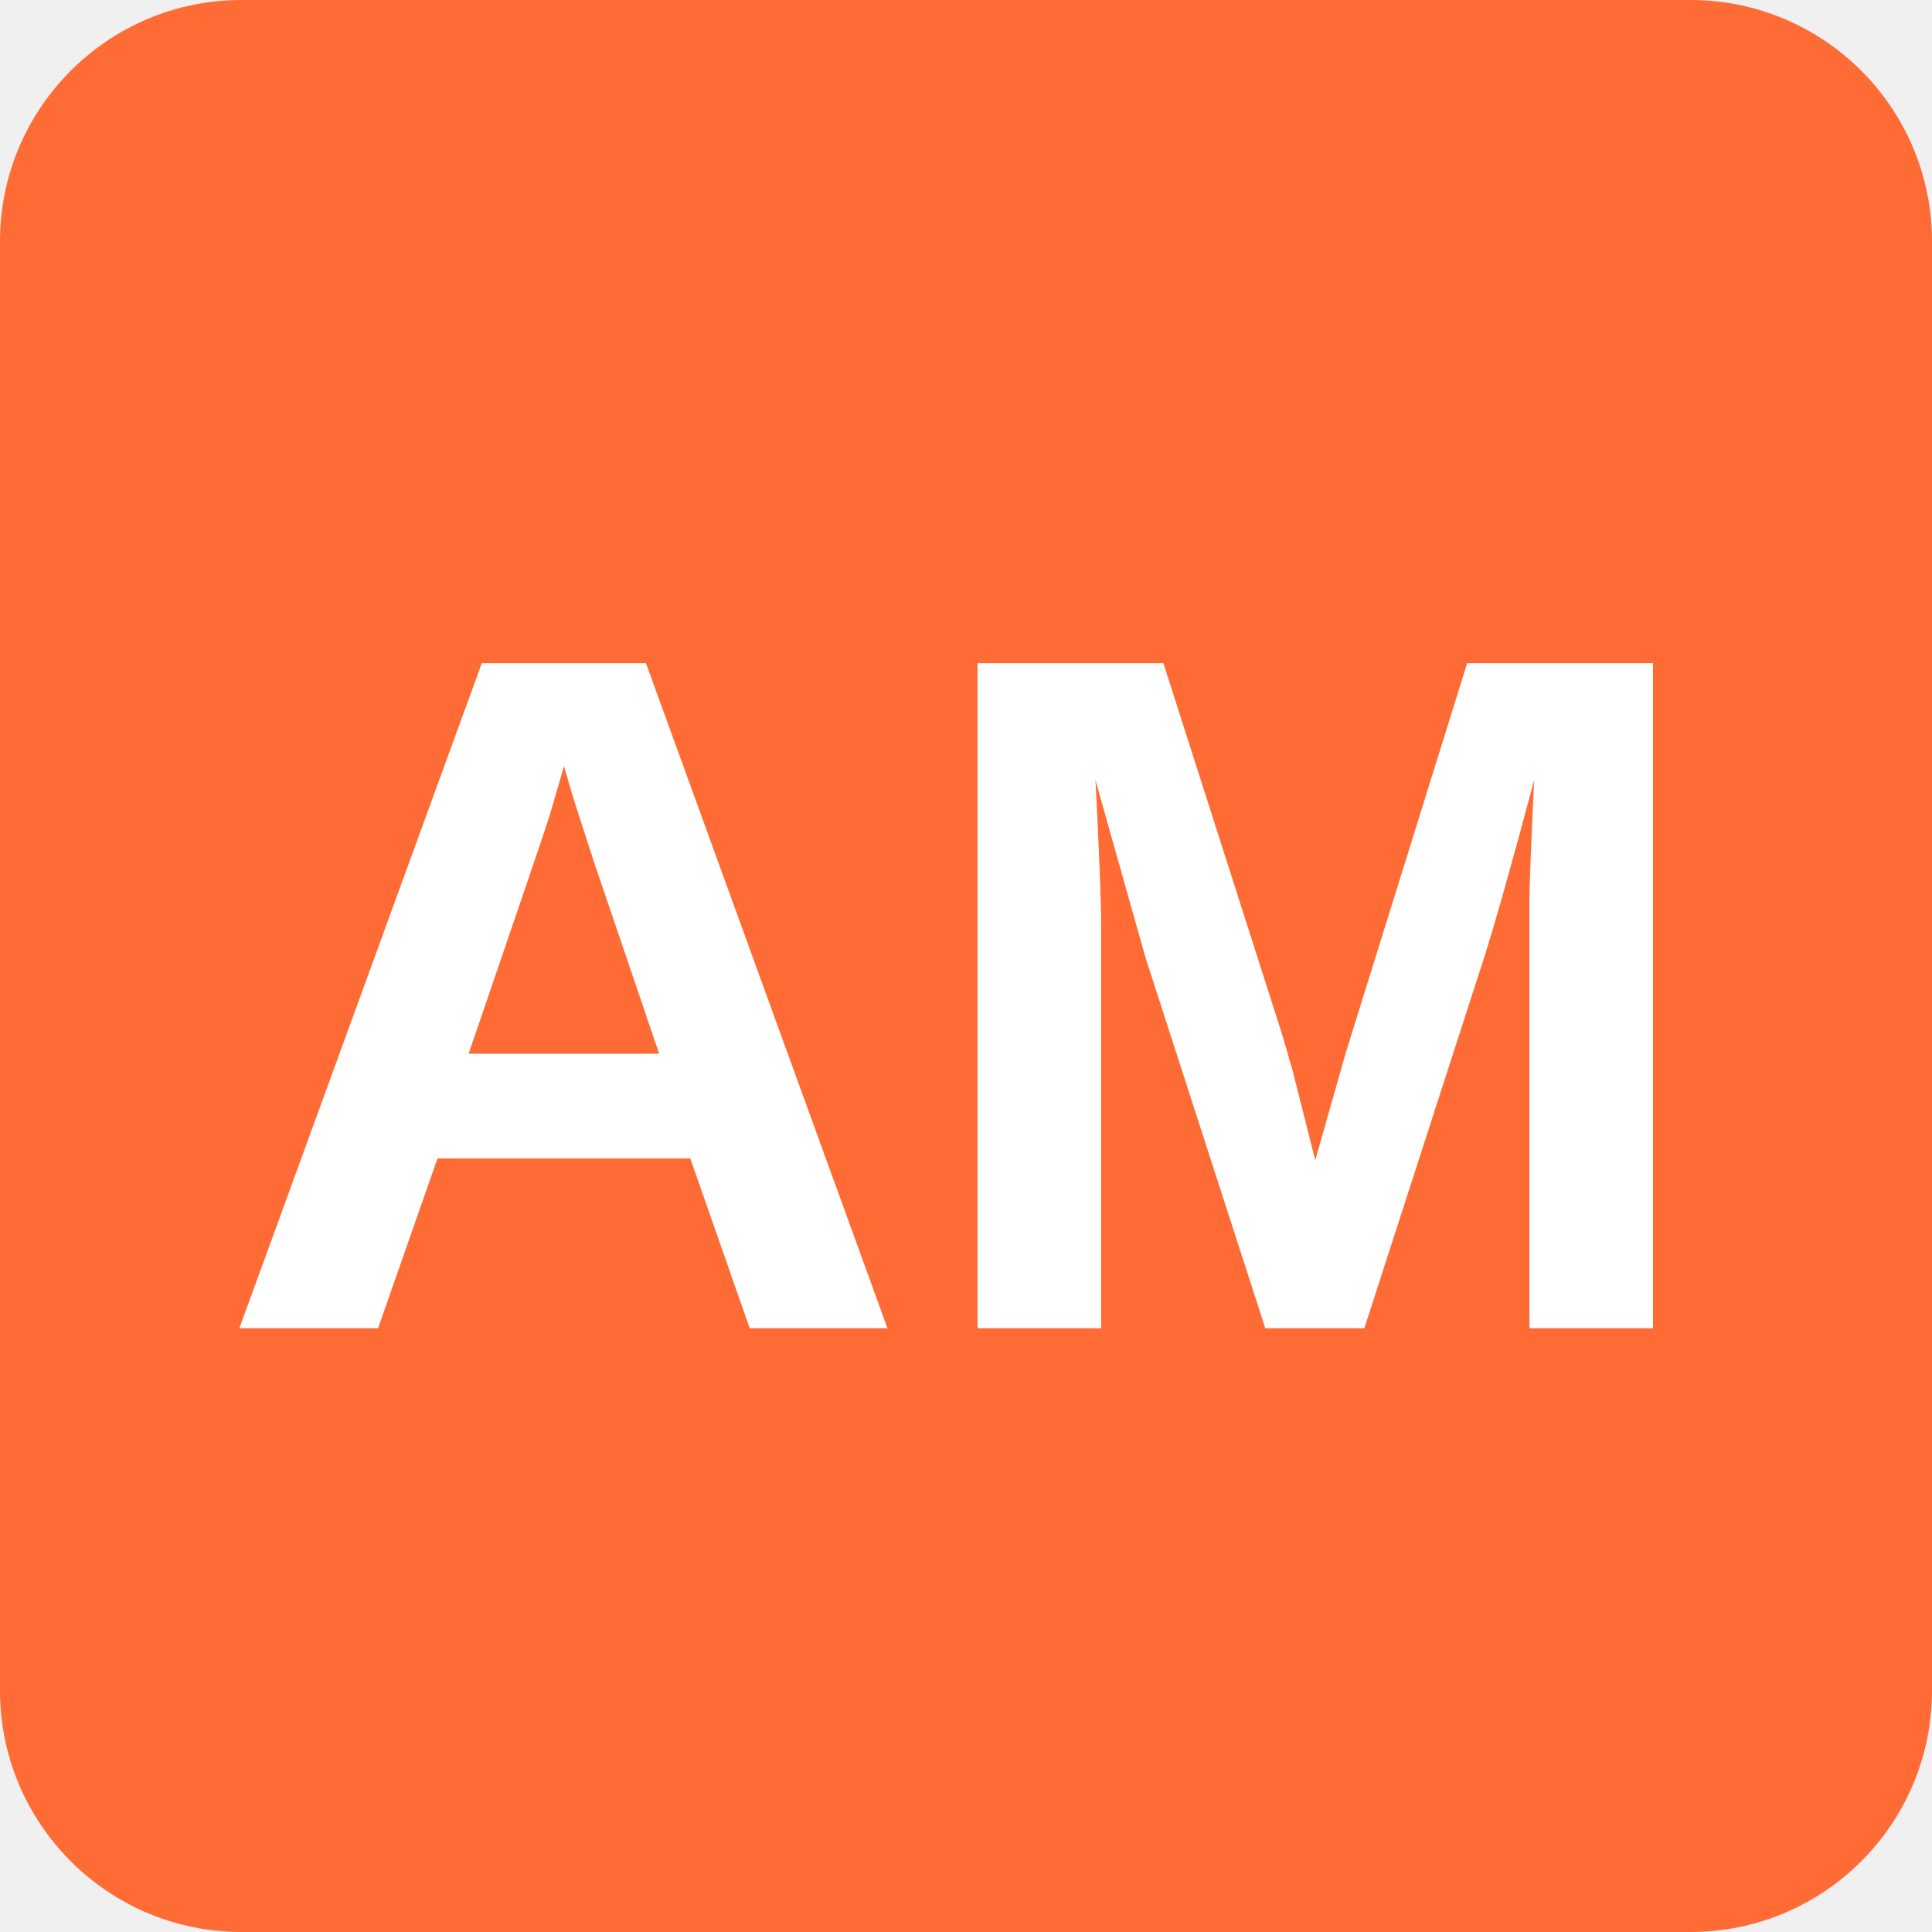
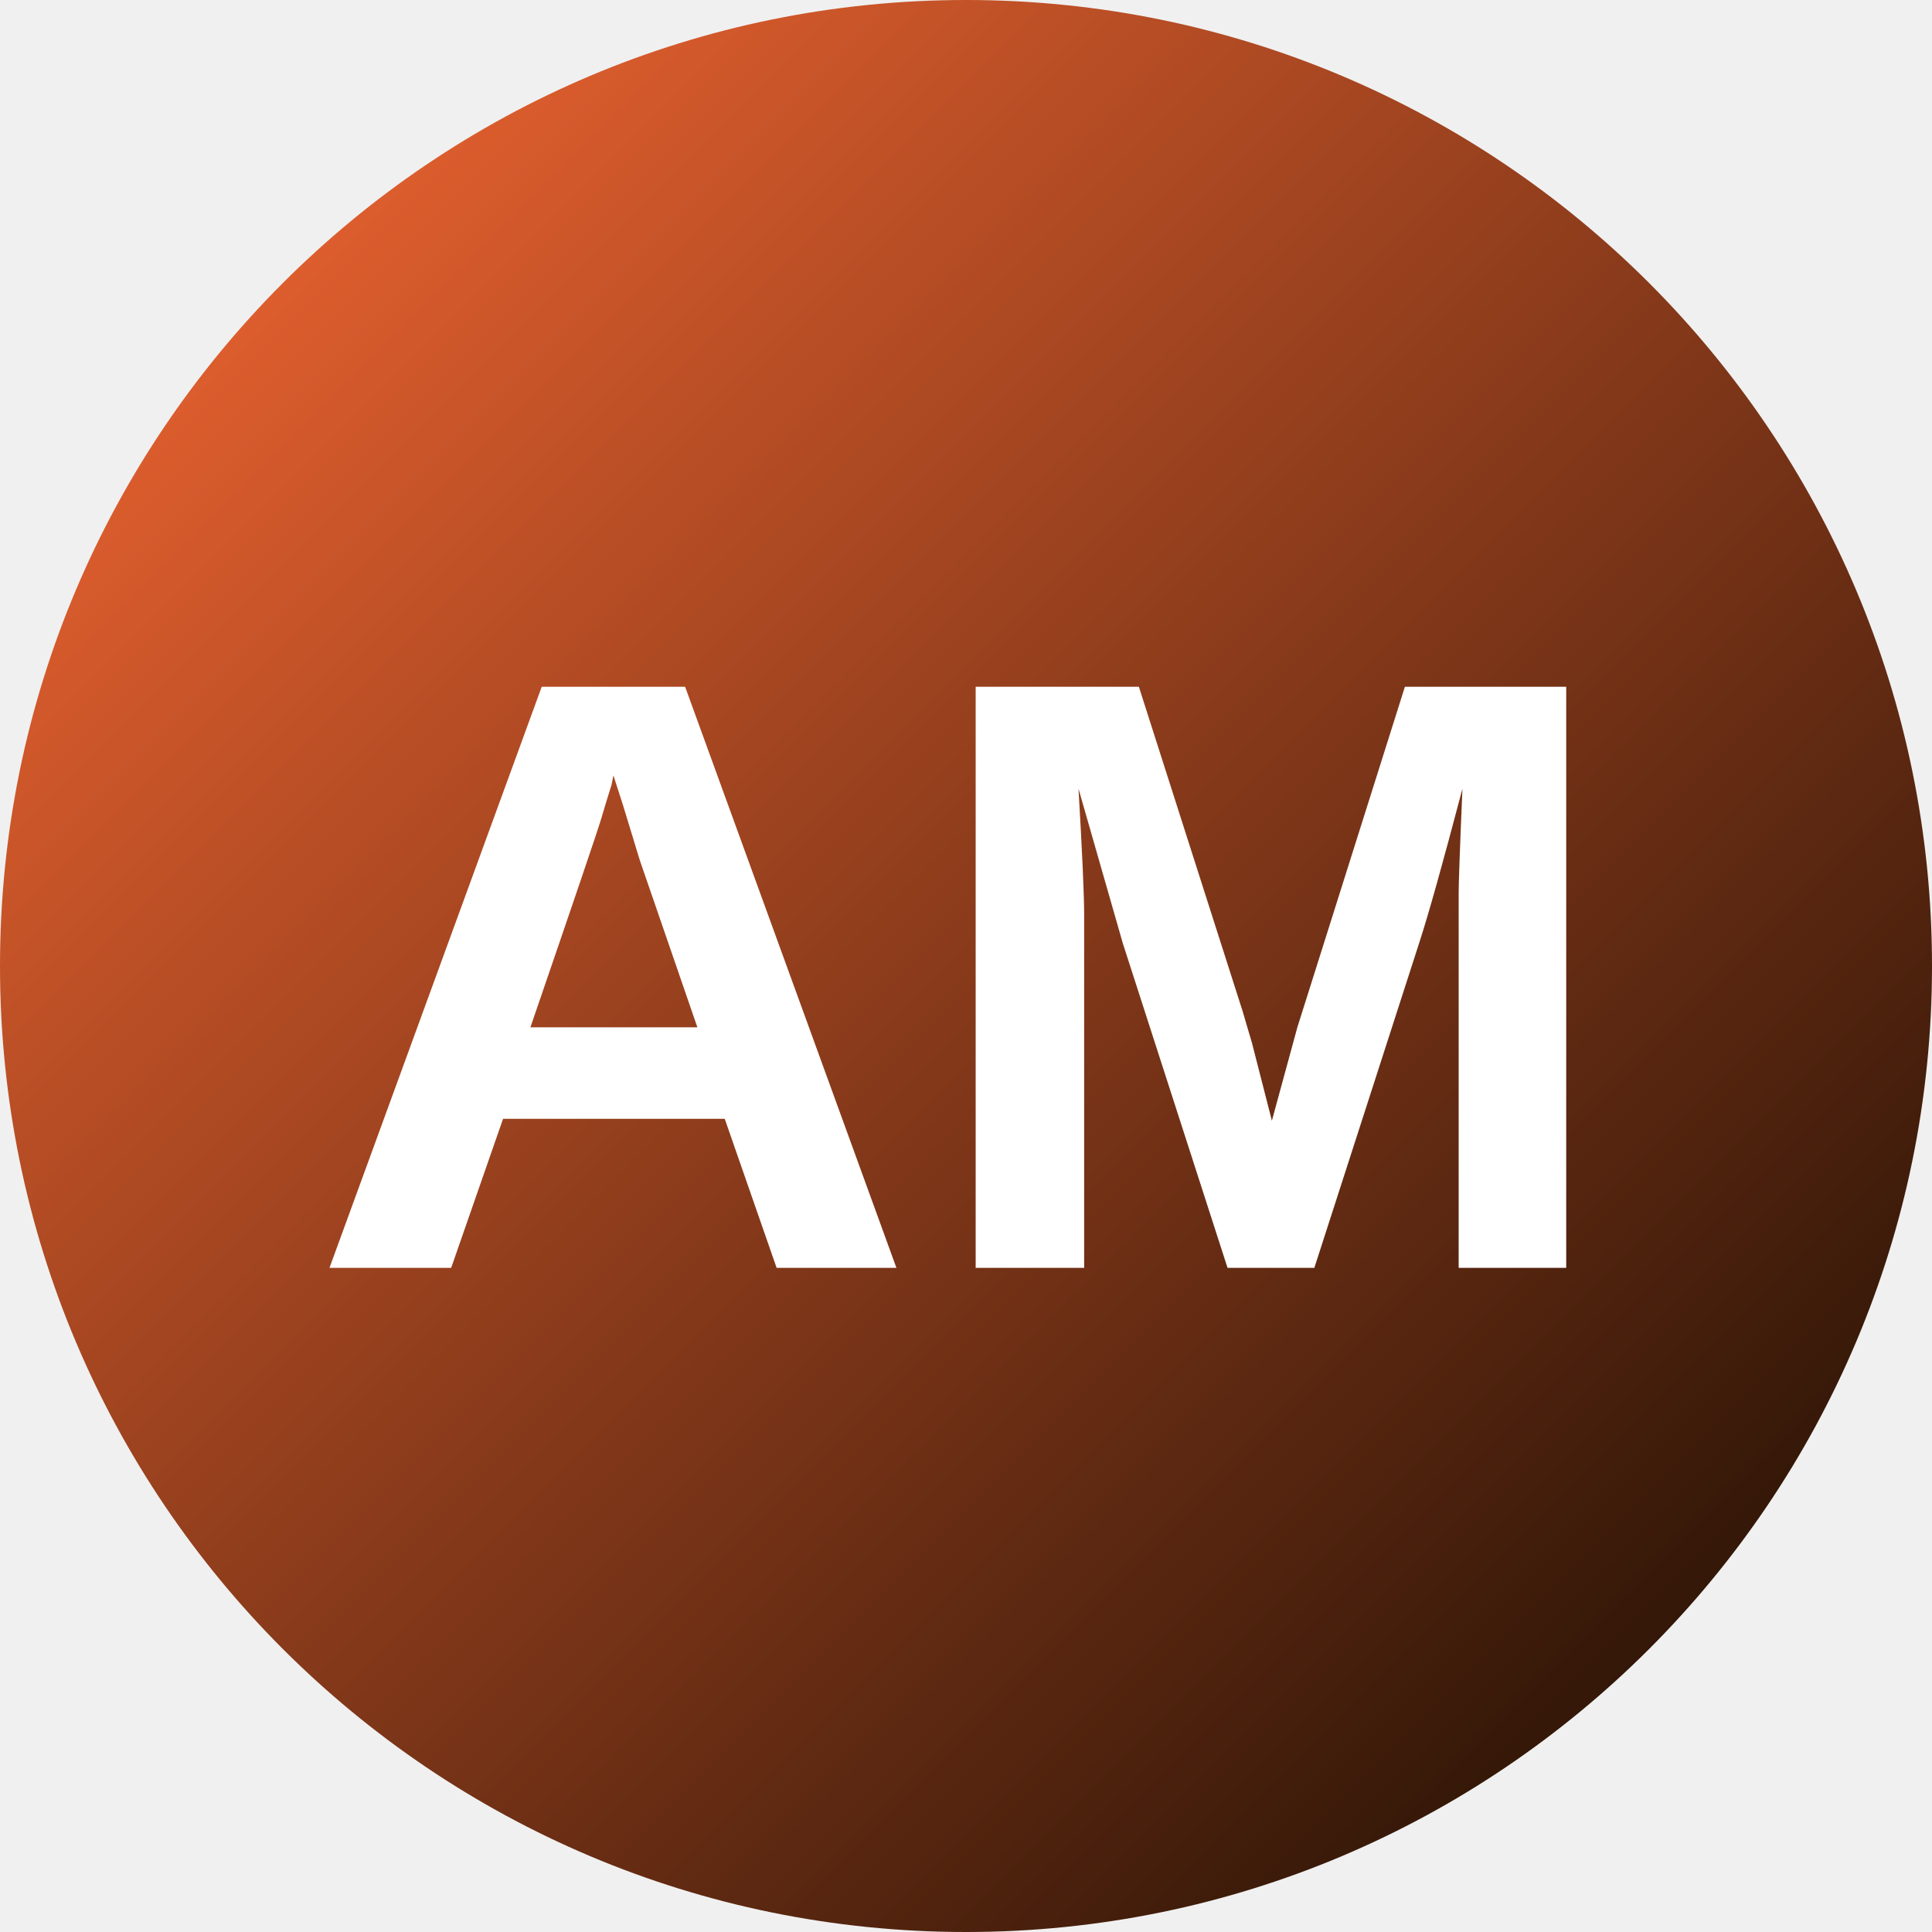
<svg xmlns="http://www.w3.org/2000/svg" width="32" height="32" viewBox="0 0 32 32" fill="none">
-   <rect width="32" height="32" rx="4" fill="#FF6B35" />
-   <text x="16" y="22" text-anchor="middle" fill="white" font-family="Arial, sans-serif" font-size="16" font-weight="bold">AM</text>
+   <circle cx="16" cy="16" r="16" fill="url(#gradient)" />
+   <defs>
+     <linearGradient id="gradient" x1="0" y1="0" x2="32" y2="32" gradientUnits="userSpaceOnUse">
+       <stop offset="0%" stop-color="#FF6B35" />
+       <stop offset="100%" stop-color="#110900" />
+     </linearGradient>
+   </defs>
+   <text x="16" y="21" text-anchor="middle" fill="white" font-family="Outfit, Arial, sans-serif" font-size="14" font-weight="900">AM</text>
</svg>
